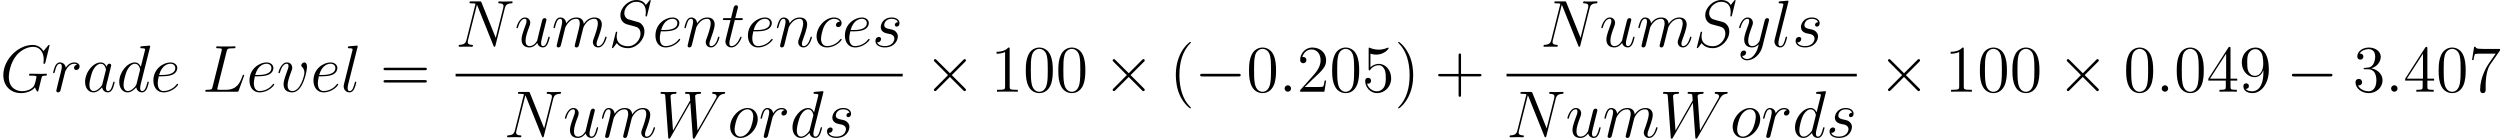
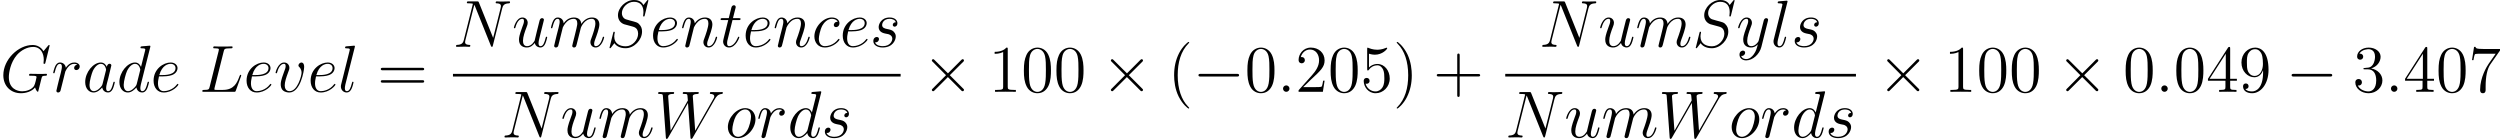
- <svg xmlns="http://www.w3.org/2000/svg" xmlns:xlink="http://www.w3.org/1999/xlink" version="1.1" width="508.344pt" height="28.2pt" viewBox="-.239 -.282 508.344 28.2">
+ <svg xmlns="http://www.w3.org/2000/svg" xmlns:xlink="http://www.w3.org/1999/xlink" version="1.1" width="507.688pt" height="28.2pt" viewBox="-.239 -.227 507.688 28.2">
  <defs>
    <path id="g0-0" d="M7.878-2.75C8.082-2.75 8.297-2.75 8.297-2.989S8.082-3.228 7.878-3.228H1.411C1.207-3.228 .992-3.228 .992-2.989S1.207-2.75 1.411-2.75H7.878Z" />
    <path id="g0-2" d="M4.651-3.324L2.26-5.703C2.116-5.846 2.092-5.87 1.997-5.87C1.877-5.87 1.757-5.762 1.757-5.631C1.757-5.547 1.781-5.523 1.913-5.392L4.304-2.989L1.913-.586C1.781-.454 1.757-.43 1.757-.347C1.757-.215 1.877-.108 1.997-.108C2.092-.108 2.116-.132 2.26-.275L4.639-2.654L7.113-.179C7.137-.167 7.221-.108 7.293-.108C7.436-.108 7.532-.215 7.532-.347C7.532-.371 7.532-.418 7.496-.478C7.484-.502 5.583-2.379 4.985-2.989L7.173-5.177C7.233-5.248 7.412-5.404 7.472-5.475C7.484-5.499 7.532-5.547 7.532-5.631C7.532-5.762 7.436-5.87 7.293-5.87C7.197-5.87 7.149-5.822 7.018-5.691L4.651-3.324Z" />
    <path id="g2-40" d="M3.885 2.905C3.885 2.869 3.885 2.845 3.682 2.642C2.487 1.435 1.817-.538 1.817-2.977C1.817-5.296 2.379-7.293 3.766-8.703C3.885-8.811 3.885-8.835 3.885-8.871C3.885-8.942 3.826-8.966 3.778-8.966C3.622-8.966 2.642-8.106 2.056-6.934C1.447-5.727 1.172-4.447 1.172-2.977C1.172-1.913 1.339-.49 1.961 .789C2.666 2.224 3.646 3.001 3.778 3.001C3.826 3.001 3.885 2.977 3.885 2.905Z" />
    <path id="g2-41" d="M3.371-2.977C3.371-3.885 3.252-5.368 2.582-6.755C1.877-8.189 .897-8.966 .765-8.966C.717-8.966 .658-8.942 .658-8.871C.658-8.835 .658-8.811 .861-8.608C2.056-7.4 2.726-5.428 2.726-2.989C2.726-.669 2.164 1.327 .777 2.738C.658 2.845 .658 2.869 .658 2.905C.658 2.977 .717 3.001 .765 3.001C.921 3.001 1.901 2.14 2.487 .968C3.096-.251 3.371-1.542 3.371-2.977Z" />
    <path id="g2-43" d="M4.77-2.762H8.07C8.237-2.762 8.452-2.762 8.452-2.977C8.452-3.204 8.249-3.204 8.07-3.204H4.77V-6.504C4.77-6.671 4.77-6.886 4.555-6.886C4.328-6.886 4.328-6.683 4.328-6.504V-3.204H1.028C.861-3.204 .646-3.204 .646-2.989C.646-2.762 .849-2.762 1.028-2.762H4.328V.538C4.328 .705 4.328 .921 4.543 .921C4.77 .921 4.77 .717 4.77 .538V-2.762Z" />
    <path id="g2-48" d="M5.356-3.826C5.356-4.818 5.296-5.786 4.866-6.695C4.376-7.687 3.515-7.95 2.929-7.95C2.236-7.95 1.387-7.603 .944-6.611C.61-5.858 .49-5.117 .49-3.826C.49-2.666 .574-1.793 1.004-.944C1.47-.036 2.295 .251 2.917 .251C3.957 .251 4.555-.371 4.902-1.064C5.332-1.961 5.356-3.132 5.356-3.826ZM2.917 .012C2.534 .012 1.757-.203 1.53-1.506C1.399-2.224 1.399-3.132 1.399-3.969C1.399-4.949 1.399-5.834 1.59-6.539C1.793-7.34 2.403-7.711 2.917-7.711C3.371-7.711 4.065-7.436 4.292-6.408C4.447-5.727 4.447-4.782 4.447-3.969C4.447-3.168 4.447-2.26 4.316-1.53C4.089-.215 3.335 .012 2.917 .012Z" />
    <path id="g2-49" d="M3.443-7.663C3.443-7.938 3.443-7.95 3.204-7.95C2.917-7.627 2.319-7.185 1.088-7.185V-6.838C1.363-6.838 1.961-6.838 2.618-7.149V-.921C2.618-.49 2.582-.347 1.53-.347H1.16V0C1.482-.024 2.642-.024 3.037-.024S4.579-.024 4.902 0V-.347H4.531C3.479-.347 3.443-.49 3.443-.921V-7.663Z" />
    <path id="g2-50" d="M5.26-2.008H4.997C4.961-1.805 4.866-1.148 4.746-.956C4.663-.849 3.981-.849 3.622-.849H1.411C1.733-1.124 2.463-1.889 2.774-2.176C4.591-3.85 5.26-4.471 5.26-5.655C5.26-7.03 4.172-7.95 2.786-7.95S.586-6.767 .586-5.738C.586-5.129 1.112-5.129 1.148-5.129C1.399-5.129 1.71-5.308 1.71-5.691C1.71-6.025 1.482-6.253 1.148-6.253C1.04-6.253 1.016-6.253 .98-6.241C1.207-7.054 1.853-7.603 2.63-7.603C3.646-7.603 4.268-6.755 4.268-5.655C4.268-4.639 3.682-3.754 3.001-2.989L.586-.287V0H4.949L5.26-2.008Z" />
    <path id="g2-51" d="M2.2-4.292C1.997-4.28 1.949-4.268 1.949-4.16C1.949-4.041 2.008-4.041 2.224-4.041H2.774C3.79-4.041 4.244-3.204 4.244-2.056C4.244-.49 3.431-.072 2.845-.072C2.271-.072 1.291-.347 .944-1.136C1.327-1.076 1.674-1.291 1.674-1.722C1.674-2.068 1.423-2.307 1.088-2.307C.801-2.307 .49-2.14 .49-1.686C.49-.622 1.554 .251 2.881 .251C4.304 .251 5.356-.837 5.356-2.044C5.356-3.144 4.471-4.005 3.324-4.208C4.364-4.507 5.033-5.38 5.033-6.312C5.033-7.257 4.053-7.95 2.893-7.95C1.698-7.95 .813-7.221 .813-6.348C.813-5.87 1.184-5.774 1.363-5.774C1.614-5.774 1.901-5.954 1.901-6.312C1.901-6.695 1.614-6.862 1.351-6.862C1.279-6.862 1.255-6.862 1.219-6.85C1.674-7.663 2.798-7.663 2.857-7.663C3.252-7.663 4.029-7.484 4.029-6.312C4.029-6.085 3.993-5.416 3.646-4.902C3.288-4.376 2.881-4.34 2.558-4.328L2.2-4.292Z" />
    <path id="g2-52" d="M4.316-7.783C4.316-8.01 4.316-8.07 4.148-8.07C4.053-8.07 4.017-8.07 3.921-7.926L.323-2.343V-1.997H3.467V-.909C3.467-.466 3.443-.347 2.57-.347H2.331V0C2.606-.024 3.551-.024 3.885-.024S5.177-.024 5.452 0V-.347H5.212C4.352-.347 4.316-.466 4.316-.909V-1.997H5.523V-2.343H4.316V-7.783ZM3.527-6.85V-2.343H.622L3.527-6.85Z" />
    <path id="g2-53" d="M1.53-6.85C2.044-6.683 2.463-6.671 2.594-6.671C3.945-6.671 4.806-7.663 4.806-7.831C4.806-7.878 4.782-7.938 4.71-7.938C4.686-7.938 4.663-7.938 4.555-7.89C3.885-7.603 3.312-7.568 3.001-7.568C2.212-7.568 1.65-7.807 1.423-7.902C1.339-7.938 1.315-7.938 1.303-7.938C1.207-7.938 1.207-7.867 1.207-7.675V-4.125C1.207-3.909 1.207-3.838 1.351-3.838C1.411-3.838 1.423-3.85 1.542-3.993C1.877-4.483 2.439-4.77 3.037-4.77C3.67-4.77 3.981-4.184 4.077-3.981C4.28-3.515 4.292-2.929 4.292-2.475S4.292-1.339 3.957-.801C3.694-.371 3.228-.072 2.702-.072C1.913-.072 1.136-.61 .921-1.482C.98-1.459 1.052-1.447 1.112-1.447C1.315-1.447 1.638-1.566 1.638-1.973C1.638-2.307 1.411-2.499 1.112-2.499C.897-2.499 .586-2.391 .586-1.925C.586-.909 1.399 .251 2.726 .251C4.077 .251 5.26-.885 5.26-2.403C5.26-3.826 4.304-5.009 3.049-5.009C2.367-5.009 1.841-4.71 1.53-4.376V-6.85Z" />
    <path id="g2-55" d="M5.679-7.424V-7.699H2.798C1.351-7.699 1.327-7.855 1.279-8.082H1.016L.646-5.691H.909C.944-5.906 1.052-6.647 1.207-6.779C1.303-6.85 2.2-6.85 2.367-6.85H4.902L3.634-5.033C3.312-4.567 2.104-2.606 2.104-.359C2.104-.227 2.104 .251 2.594 .251C3.096 .251 3.096-.215 3.096-.371V-.968C3.096-2.75 3.383-4.136 3.945-4.937L5.679-7.424Z" />
    <path id="g2-57" d="M4.376-3.479C4.376-.658 3.12-.072 2.403-.072C2.116-.072 1.482-.108 1.184-.526H1.255C1.339-.502 1.769-.574 1.769-1.016C1.769-1.279 1.59-1.506 1.279-1.506S.777-1.303 .777-.992C.777-.251 1.375 .251 2.415 .251C3.909 .251 5.356-1.339 5.356-3.933C5.356-7.149 4.017-7.95 2.965-7.95C1.65-7.95 .49-6.85 .49-5.272S1.602-2.618 2.798-2.618C3.682-2.618 4.136-3.264 4.376-3.873V-3.479ZM2.845-2.857C2.092-2.857 1.769-3.467 1.662-3.694C1.47-4.148 1.47-4.722 1.47-5.26C1.47-5.93 1.47-6.504 1.781-6.994C1.997-7.317 2.319-7.663 2.965-7.663C3.646-7.663 3.993-7.066 4.113-6.791C4.352-6.205 4.352-5.189 4.352-5.009C4.352-4.005 3.897-2.857 2.845-2.857Z" />
    <path id="g2-61" d="M8.07-3.873C8.237-3.873 8.452-3.873 8.452-4.089C8.452-4.316 8.249-4.316 8.07-4.316H1.028C.861-4.316 .646-4.316 .646-4.101C.646-3.873 .849-3.873 1.028-3.873H8.07ZM8.07-1.65C8.237-1.65 8.452-1.65 8.452-1.865C8.452-2.092 8.249-2.092 8.07-2.092H1.028C.861-2.092 .646-2.092 .646-1.877C.646-1.65 .849-1.65 1.028-1.65H8.07Z" />
    <path id="g1-58" d="M2.2-.574C2.2-.921 1.913-1.16 1.626-1.16C1.279-1.16 1.04-.873 1.04-.586C1.04-.239 1.327 0 1.614 0C1.961 0 2.2-.287 2.2-.574Z" />
    <path id="g1-71" d="M8.919-8.309C8.919-8.416 8.835-8.416 8.811-8.416S8.739-8.416 8.644-8.297L7.819-7.305C7.759-7.4 7.52-7.819 7.054-8.094C6.539-8.416 6.025-8.416 5.846-8.416C3.288-8.416 .598-5.81 .598-2.989C.598-1.016 1.961 .251 3.754 .251C4.615 .251 5.703-.036 6.3-.789C6.432-.335 6.695-.012 6.779-.012C6.838-.012 6.85-.048 6.862-.048C6.874-.072 6.97-.49 7.03-.705L7.221-1.47C7.317-1.865 7.364-2.032 7.448-2.391C7.568-2.845 7.592-2.881 8.249-2.893C8.297-2.893 8.44-2.893 8.44-3.12C8.44-3.24 8.321-3.24 8.285-3.24C8.082-3.24 7.855-3.216 7.639-3.216H6.994C6.492-3.216 5.966-3.24 5.475-3.24C5.368-3.24 5.224-3.24 5.224-3.025C5.224-2.905 5.32-2.905 5.32-2.893H5.619C6.563-2.893 6.563-2.798 6.563-2.618C6.563-2.606 6.336-1.399 6.109-1.04C5.655-.371 4.71-.096 4.005-.096C3.084-.096 1.59-.574 1.59-2.642C1.59-3.443 1.877-5.272 3.037-6.623C3.79-7.484 4.902-8.07 5.954-8.07C7.364-8.07 7.867-6.862 7.867-5.762C7.867-5.571 7.819-5.308 7.819-5.141C7.819-5.033 7.938-5.033 7.974-5.033C8.106-5.033 8.118-5.045 8.165-5.26L8.919-8.309Z" />
    <path id="g1-76" d="M4.388-7.245C4.495-7.699 4.531-7.819 5.583-7.819C5.906-7.819 5.99-7.819 5.99-8.046C5.99-8.165 5.858-8.165 5.81-8.165C5.571-8.165 5.296-8.141 5.057-8.141H3.455C3.228-8.141 2.965-8.165 2.738-8.165C2.642-8.165 2.511-8.165 2.511-7.938C2.511-7.819 2.618-7.819 2.798-7.819C3.527-7.819 3.527-7.723 3.527-7.592C3.527-7.568 3.527-7.496 3.479-7.317L1.865-.885C1.757-.466 1.733-.347 .897-.347C.669-.347 .55-.347 .55-.132C.55 0 .622 0 .861 0H6.217C6.48 0 6.492-.012 6.575-.227L7.496-2.774C7.52-2.833 7.544-2.905 7.544-2.941C7.544-3.013 7.484-3.061 7.424-3.061C7.412-3.061 7.352-3.061 7.329-3.013C7.305-3.001 7.305-2.977 7.209-2.75C6.826-1.698 6.288-.347 4.268-.347H3.12C2.953-.347 2.929-.347 2.857-.359C2.726-.371 2.714-.395 2.714-.49C2.714-.574 2.738-.646 2.762-.753L4.388-7.245Z" />
    <path id="g1-78" d="M8.847-6.91C8.978-7.424 9.17-7.783 10.078-7.819C10.114-7.819 10.258-7.831 10.258-8.034C10.258-8.165 10.15-8.165 10.102-8.165C9.863-8.165 9.253-8.141 9.014-8.141H8.44C8.273-8.141 8.058-8.165 7.89-8.165C7.819-8.165 7.675-8.165 7.675-7.938C7.675-7.819 7.771-7.819 7.855-7.819C8.572-7.795 8.62-7.52 8.62-7.305C8.62-7.197 8.608-7.161 8.572-6.994L7.221-1.602L4.663-7.962C4.579-8.153 4.567-8.165 4.304-8.165H2.845C2.606-8.165 2.499-8.165 2.499-7.938C2.499-7.819 2.582-7.819 2.809-7.819C2.869-7.819 3.575-7.819 3.575-7.711C3.575-7.687 3.551-7.592 3.539-7.556L1.949-1.219C1.805-.634 1.518-.383 .729-.347C.669-.347 .55-.335 .55-.12C.55 0 .669 0 .705 0C.944 0 1.554-.024 1.793-.024H2.367C2.534-.024 2.738 0 2.905 0C2.989 0 3.12 0 3.12-.227C3.12-.335 3.001-.347 2.953-.347C2.558-.359 2.176-.43 2.176-.861C2.176-.956 2.2-1.064 2.224-1.16L3.838-7.556C3.909-7.436 3.909-7.412 3.957-7.305L6.802-.215C6.862-.072 6.886 0 6.994 0C7.113 0 7.125-.036 7.173-.239L8.847-6.91Z" />
    <path id="g1-83" d="M7.592-8.309C7.592-8.416 7.508-8.416 7.484-8.416C7.436-8.416 7.424-8.404 7.281-8.225C7.209-8.141 6.719-7.52 6.707-7.508C6.312-8.285 5.523-8.416 5.021-8.416C3.503-8.416 2.128-7.03 2.128-5.679C2.128-4.782 2.666-4.256 3.252-4.053C3.383-4.005 4.089-3.814 4.447-3.73C5.057-3.563 5.212-3.515 5.464-3.252C5.511-3.192 5.75-2.917 5.75-2.355C5.75-1.243 4.722-.096 3.527-.096C2.546-.096 1.459-.514 1.459-1.853C1.459-2.08 1.506-2.367 1.542-2.487C1.542-2.523 1.554-2.582 1.554-2.606C1.554-2.654 1.53-2.714 1.435-2.714C1.327-2.714 1.315-2.69 1.267-2.487L.658-.036C.658-.024 .61 .132 .61 .143C.61 .251 .705 .251 .729 .251C.777 .251 .789 .239 .933 .06L1.482-.658C1.769-.227 2.391 .251 3.503 .251C5.045 .251 6.456-1.243 6.456-2.738C6.456-3.24 6.336-3.682 5.882-4.125C5.631-4.376 5.416-4.435 4.316-4.722C3.515-4.937 3.407-4.973 3.192-5.165C2.989-5.368 2.833-5.655 2.833-6.061C2.833-7.066 3.85-8.094 4.985-8.094C6.157-8.094 6.707-7.376 6.707-6.241C6.707-5.93 6.647-5.607 6.647-5.559C6.647-5.452 6.743-5.452 6.779-5.452C6.886-5.452 6.898-5.487 6.946-5.679L7.592-8.309Z" />
    <path id="g1-87" d="M10.796-6.838C11.07-7.305 11.333-7.747 12.051-7.819C12.158-7.831 12.266-7.843 12.266-8.034C12.266-8.165 12.158-8.165 12.123-8.165C12.099-8.165 12.015-8.141 11.226-8.141C10.867-8.141 10.497-8.165 10.15-8.165C10.078-8.165 9.935-8.165 9.935-7.938C9.935-7.831 10.03-7.819 10.102-7.819C10.341-7.807 10.724-7.735 10.724-7.364C10.724-7.209 10.676-7.125 10.556-6.922L7.293-1.207L6.862-7.436C6.862-7.58 6.994-7.807 7.663-7.819C7.819-7.819 7.938-7.819 7.938-8.046C7.938-8.165 7.819-8.165 7.759-8.165C7.34-8.165 6.898-8.141 6.468-8.141H5.846C5.667-8.141 5.452-8.165 5.272-8.165C5.2-8.165 5.057-8.165 5.057-7.938C5.057-7.819 5.141-7.819 5.344-7.819C5.894-7.819 5.894-7.807 5.942-7.077L5.978-6.647L2.881-1.207L2.439-7.376C2.439-7.508 2.439-7.807 3.252-7.819C3.383-7.819 3.515-7.819 3.515-8.034C3.515-8.165 3.407-8.165 3.335-8.165C2.917-8.165 2.475-8.141 2.044-8.141H1.423C1.243-8.141 1.028-8.165 .849-8.165C.777-8.165 .634-8.165 .634-7.938C.634-7.819 .729-7.819 .897-7.819C1.459-7.819 1.47-7.747 1.494-7.364L2.02-.024C2.032 .179 2.044 .251 2.188 .251C2.307 .251 2.331 .203 2.439 .024L6.001-6.205L6.444-.024C6.456 .179 6.468 .251 6.611 .251C6.731 .251 6.767 .191 6.862 .024L10.796-6.838Z" />
    <path id="g1-97" d="M3.599-1.423C3.539-1.219 3.539-1.196 3.371-.968C3.108-.634 2.582-.12 2.02-.12C1.53-.12 1.255-.562 1.255-1.267C1.255-1.925 1.626-3.264 1.853-3.766C2.26-4.603 2.821-5.033 3.288-5.033C4.077-5.033 4.232-4.053 4.232-3.957C4.232-3.945 4.196-3.79 4.184-3.766L3.599-1.423ZM4.364-4.483C4.232-4.794 3.909-5.272 3.288-5.272C1.937-5.272 .478-3.527 .478-1.757C.478-.574 1.172 .12 1.985 .12C2.642 .12 3.204-.395 3.539-.789C3.658-.084 4.22 .12 4.579 .12S5.224-.096 5.44-.526C5.631-.933 5.798-1.662 5.798-1.71C5.798-1.769 5.75-1.817 5.679-1.817C5.571-1.817 5.559-1.757 5.511-1.578C5.332-.873 5.105-.12 4.615-.12C4.268-.12 4.244-.43 4.244-.669C4.244-.944 4.28-1.076 4.388-1.542C4.471-1.841 4.531-2.104 4.627-2.451C5.069-4.244 5.177-4.674 5.177-4.746C5.177-4.914 5.045-5.045 4.866-5.045C4.483-5.045 4.388-4.627 4.364-4.483Z" />
    <path id="g1-99" d="M4.674-4.495C4.447-4.495 4.34-4.495 4.172-4.352C4.101-4.292 3.969-4.113 3.969-3.921C3.969-3.682 4.148-3.539 4.376-3.539C4.663-3.539 4.985-3.778 4.985-4.256C4.985-4.83 4.435-5.272 3.61-5.272C2.044-5.272 .478-3.563 .478-1.865C.478-.825 1.124 .12 2.343 .12C3.969 .12 4.997-1.148 4.997-1.303C4.997-1.375 4.926-1.435 4.878-1.435C4.842-1.435 4.83-1.423 4.722-1.315C3.957-.299 2.821-.12 2.367-.12C1.542-.12 1.279-.837 1.279-1.435C1.279-1.853 1.482-3.013 1.913-3.826C2.224-4.388 2.869-5.033 3.622-5.033C3.778-5.033 4.435-5.009 4.674-4.495Z" />
    <path id="g1-100" d="M6.013-7.998C6.025-8.046 6.049-8.118 6.049-8.177C6.049-8.297 5.93-8.297 5.906-8.297C5.894-8.297 5.308-8.249 5.248-8.237C5.045-8.225 4.866-8.201 4.651-8.189C4.352-8.165 4.268-8.153 4.268-7.938C4.268-7.819 4.364-7.819 4.531-7.819C5.117-7.819 5.129-7.711 5.129-7.592C5.129-7.52 5.105-7.424 5.093-7.388L4.364-4.483C4.232-4.794 3.909-5.272 3.288-5.272C1.937-5.272 .478-3.527 .478-1.757C.478-.574 1.172 .12 1.985 .12C2.642 .12 3.204-.395 3.539-.789C3.658-.084 4.22 .12 4.579 .12S5.224-.096 5.44-.526C5.631-.933 5.798-1.662 5.798-1.71C5.798-1.769 5.75-1.817 5.679-1.817C5.571-1.817 5.559-1.757 5.511-1.578C5.332-.873 5.105-.12 4.615-.12C4.268-.12 4.244-.43 4.244-.669C4.244-.717 4.244-.968 4.328-1.303L6.013-7.998ZM3.599-1.423C3.539-1.219 3.539-1.196 3.371-.968C3.108-.634 2.582-.12 2.02-.12C1.53-.12 1.255-.562 1.255-1.267C1.255-1.925 1.626-3.264 1.853-3.766C2.26-4.603 2.821-5.033 3.288-5.033C4.077-5.033 4.232-4.053 4.232-3.957C4.232-3.945 4.196-3.79 4.184-3.766L3.599-1.423Z" />
    <path id="g1-101" d="M2.14-2.774C2.463-2.774 3.276-2.798 3.85-3.013C4.758-3.359 4.842-4.053 4.842-4.268C4.842-4.794 4.388-5.272 3.599-5.272C2.343-5.272 .538-4.136 .538-2.008C.538-.753 1.255 .12 2.343 .12C3.969 .12 4.997-1.148 4.997-1.303C4.997-1.375 4.926-1.435 4.878-1.435C4.842-1.435 4.83-1.423 4.722-1.315C3.957-.299 2.821-.12 2.367-.12C1.686-.12 1.327-.658 1.327-1.542C1.327-1.71 1.327-2.008 1.506-2.774H2.14ZM1.566-3.013C2.08-4.854 3.216-5.033 3.599-5.033C4.125-5.033 4.483-4.722 4.483-4.268C4.483-3.013 2.57-3.013 2.068-3.013H1.566Z" />
    <path id="g1-108" d="M3.037-7.998C3.049-8.046 3.072-8.118 3.072-8.177C3.072-8.297 2.953-8.297 2.929-8.297C2.917-8.297 2.487-8.261 2.271-8.237C2.068-8.225 1.889-8.201 1.674-8.189C1.387-8.165 1.303-8.153 1.303-7.938C1.303-7.819 1.423-7.819 1.542-7.819C2.152-7.819 2.152-7.711 2.152-7.592C2.152-7.544 2.152-7.52 2.092-7.305L.61-1.375C.574-1.243 .55-1.148 .55-.956C.55-.359 .992 .12 1.602 .12C1.997 .12 2.26-.143 2.451-.514C2.654-.909 2.821-1.662 2.821-1.71C2.821-1.769 2.774-1.817 2.702-1.817C2.594-1.817 2.582-1.757 2.534-1.578C2.319-.753 2.104-.12 1.626-.12C1.267-.12 1.267-.502 1.267-.669C1.267-.717 1.267-.968 1.351-1.303L3.037-7.998Z" />
    <path id="g1-109" d="M2.463-3.503C2.487-3.575 2.786-4.172 3.228-4.555C3.539-4.842 3.945-5.033 4.411-5.033C4.89-5.033 5.057-4.674 5.057-4.196C5.057-4.125 5.057-3.885 4.914-3.324L4.615-2.092C4.519-1.733 4.292-.849 4.268-.717C4.22-.538 4.148-.227 4.148-.179C4.148-.012 4.28 .12 4.459 .12C4.818 .12 4.878-.155 4.985-.586L5.703-3.443C5.727-3.539 6.348-5.033 7.663-5.033C8.141-5.033 8.309-4.674 8.309-4.196C8.309-3.527 7.843-2.224 7.58-1.506C7.472-1.219 7.412-1.064 7.412-.849C7.412-.311 7.783 .12 8.357 .12C9.468 .12 9.887-1.638 9.887-1.71C9.887-1.769 9.839-1.817 9.767-1.817C9.66-1.817 9.648-1.781 9.588-1.578C9.313-.622 8.871-.12 8.393-.12C8.273-.12 8.082-.132 8.082-.514C8.082-.825 8.225-1.207 8.273-1.339C8.488-1.913 9.026-3.324 9.026-4.017C9.026-4.734 8.608-5.272 7.699-5.272C6.898-5.272 6.253-4.818 5.774-4.113C5.738-4.758 5.344-5.272 4.447-5.272C3.383-5.272 2.821-4.519 2.606-4.22C2.57-4.902 2.08-5.272 1.554-5.272C1.207-5.272 .933-5.105 .705-4.651C.49-4.22 .323-3.491 .323-3.443S.371-3.335 .454-3.335C.55-3.335 .562-3.347 .634-3.622C.813-4.328 1.04-5.033 1.518-5.033C1.793-5.033 1.889-4.842 1.889-4.483C1.889-4.22 1.769-3.754 1.686-3.383L1.351-2.092C1.303-1.865 1.172-1.327 1.112-1.112C1.028-.801 .897-.239 .897-.179C.897-.012 1.028 .12 1.207 .12C1.351 .12 1.518 .048 1.614-.132C1.638-.191 1.745-.61 1.805-.849L2.068-1.925L2.463-3.503Z" />
    <path id="g1-110" d="M2.463-3.503C2.487-3.575 2.786-4.172 3.228-4.555C3.539-4.842 3.945-5.033 4.411-5.033C4.89-5.033 5.057-4.674 5.057-4.196C5.057-3.515 4.567-2.152 4.328-1.506C4.22-1.219 4.16-1.064 4.16-.849C4.16-.311 4.531 .12 5.105 .12C6.217 .12 6.635-1.638 6.635-1.71C6.635-1.769 6.587-1.817 6.516-1.817C6.408-1.817 6.396-1.781 6.336-1.578C6.061-.598 5.607-.12 5.141-.12C5.021-.12 4.83-.132 4.83-.514C4.83-.813 4.961-1.172 5.033-1.339C5.272-1.997 5.774-3.335 5.774-4.017C5.774-4.734 5.356-5.272 4.447-5.272C3.383-5.272 2.821-4.519 2.606-4.22C2.57-4.902 2.08-5.272 1.554-5.272C1.172-5.272 .909-5.045 .705-4.639C.49-4.208 .323-3.491 .323-3.443S.371-3.335 .454-3.335C.55-3.335 .562-3.347 .634-3.622C.825-4.352 1.04-5.033 1.518-5.033C1.793-5.033 1.889-4.842 1.889-4.483C1.889-4.22 1.769-3.754 1.686-3.383L1.351-2.092C1.303-1.865 1.172-1.327 1.112-1.112C1.028-.801 .897-.239 .897-.179C.897-.012 1.028 .12 1.207 .12C1.351 .12 1.518 .048 1.614-.132C1.638-.191 1.745-.61 1.805-.849L2.068-1.925L2.463-3.503Z" />
    <path id="g1-111" d="M5.452-3.288C5.452-4.423 4.71-5.272 3.622-5.272C2.044-5.272 .49-3.551 .49-1.865C.49-.729 1.231 .12 2.319 .12C3.909 .12 5.452-1.602 5.452-3.288ZM2.331-.12C1.733-.12 1.291-.598 1.291-1.435C1.291-1.985 1.578-3.204 1.913-3.802C2.451-4.722 3.12-5.033 3.61-5.033C4.196-5.033 4.651-4.555 4.651-3.718C4.651-3.24 4.4-1.961 3.945-1.231C3.455-.43 2.798-.12 2.331-.12Z" />
    <path id="g1-114" d="M4.651-4.89C4.28-4.818 4.089-4.555 4.089-4.292C4.089-4.005 4.316-3.909 4.483-3.909C4.818-3.909 5.093-4.196 5.093-4.555C5.093-4.937 4.722-5.272 4.125-5.272C3.646-5.272 3.096-5.057 2.594-4.328C2.511-4.961 2.032-5.272 1.554-5.272C1.088-5.272 .849-4.914 .705-4.651C.502-4.22 .323-3.503 .323-3.443C.323-3.395 .371-3.335 .454-3.335C.55-3.335 .562-3.347 .634-3.622C.813-4.34 1.04-5.033 1.518-5.033C1.805-5.033 1.889-4.83 1.889-4.483C1.889-4.22 1.769-3.754 1.686-3.383L1.351-2.092C1.303-1.865 1.172-1.327 1.112-1.112C1.028-.801 .897-.239 .897-.179C.897-.012 1.028 .12 1.207 .12C1.339 .12 1.566 .036 1.638-.203C1.674-.299 2.116-2.104 2.188-2.379C2.248-2.642 2.319-2.893 2.379-3.156C2.427-3.324 2.475-3.515 2.511-3.67C2.546-3.778 2.869-4.364 3.168-4.627C3.312-4.758 3.622-5.033 4.113-5.033C4.304-5.033 4.495-4.997 4.651-4.89Z" />
    <path id="g1-115" d="M2.726-2.391C2.929-2.355 3.252-2.283 3.324-2.271C3.479-2.224 4.017-2.032 4.017-1.459C4.017-1.088 3.682-.12 2.295-.12C2.044-.12 1.148-.155 .909-.813C1.387-.753 1.626-1.124 1.626-1.387C1.626-1.638 1.459-1.769 1.219-1.769C.956-1.769 .61-1.566 .61-1.028C.61-.323 1.327 .12 2.283 .12C4.101 .12 4.639-1.219 4.639-1.841C4.639-2.02 4.639-2.355 4.256-2.738C3.957-3.025 3.67-3.084 3.025-3.216C2.702-3.288 2.188-3.395 2.188-3.933C2.188-4.172 2.403-5.033 3.539-5.033C4.041-5.033 4.531-4.842 4.651-4.411C4.125-4.411 4.101-3.957 4.101-3.945C4.101-3.694 4.328-3.622 4.435-3.622C4.603-3.622 4.937-3.754 4.937-4.256S4.483-5.272 3.551-5.272C1.985-5.272 1.566-4.041 1.566-3.551C1.566-2.642 2.451-2.451 2.726-2.391Z" />
    <path id="g1-116" d="M2.403-4.806H3.503C3.73-4.806 3.85-4.806 3.85-5.021C3.85-5.153 3.778-5.153 3.539-5.153H2.487L2.929-6.898C2.977-7.066 2.977-7.089 2.977-7.173C2.977-7.364 2.821-7.472 2.666-7.472C2.57-7.472 2.295-7.436 2.2-7.054L1.733-5.153H.61C.371-5.153 .263-5.153 .263-4.926C.263-4.806 .347-4.806 .574-4.806H1.638L.849-1.65C.753-1.231 .717-1.112 .717-.956C.717-.395 1.112 .12 1.781 .12C2.989 .12 3.634-1.626 3.634-1.71C3.634-1.781 3.587-1.817 3.515-1.817C3.491-1.817 3.443-1.817 3.419-1.769C3.407-1.757 3.395-1.745 3.312-1.554C3.061-.956 2.511-.12 1.817-.12C1.459-.12 1.435-.418 1.435-.681C1.435-.693 1.435-.921 1.47-1.064L2.403-4.806Z" />
    <path id="g1-117" d="M4.077-.693C4.232-.024 4.806 .12 5.093 .12C5.475 .12 5.762-.132 5.954-.538C6.157-.968 6.312-1.674 6.312-1.71C6.312-1.769 6.265-1.817 6.193-1.817C6.085-1.817 6.073-1.757 6.025-1.578C5.81-.753 5.595-.12 5.117-.12C4.758-.12 4.758-.514 4.758-.669C4.758-.944 4.794-1.064 4.914-1.566C4.997-1.889 5.081-2.212 5.153-2.546L5.643-4.495C5.727-4.794 5.727-4.818 5.727-4.854C5.727-5.033 5.583-5.153 5.404-5.153C5.057-5.153 4.973-4.854 4.902-4.555C4.782-4.089 4.136-1.518 4.053-1.1C4.041-1.1 3.575-.12 2.702-.12C2.08-.12 1.961-.658 1.961-1.1C1.961-1.781 2.295-2.738 2.606-3.539C2.75-3.921 2.809-4.077 2.809-4.316C2.809-4.83 2.439-5.272 1.865-5.272C.765-5.272 .323-3.539 .323-3.443C.323-3.395 .371-3.335 .454-3.335C.562-3.335 .574-3.383 .622-3.551C.909-4.579 1.375-5.033 1.829-5.033C1.949-5.033 2.14-5.021 2.14-4.639C2.14-4.328 2.008-3.981 1.829-3.527C1.303-2.104 1.243-1.65 1.243-1.291C1.243-.072 2.164 .12 2.654 .12C3.419 .12 3.838-.406 4.077-.693Z" />
    <path id="g1-118" d="M5.464-4.471C5.464-5.224 5.081-5.272 4.985-5.272C4.698-5.272 4.435-4.985 4.435-4.746C4.435-4.603 4.519-4.519 4.567-4.471C4.686-4.364 4.997-4.041 4.997-3.419C4.997-2.917 4.28-.12 2.845-.12C2.116-.12 1.973-.729 1.973-1.172C1.973-1.769 2.248-2.606 2.57-3.467C2.762-3.957 2.809-4.077 2.809-4.316C2.809-4.818 2.451-5.272 1.865-5.272C.765-5.272 .323-3.539 .323-3.443C.323-3.395 .371-3.335 .454-3.335C.562-3.335 .574-3.383 .622-3.551C.909-4.579 1.375-5.033 1.829-5.033C1.937-5.033 2.14-5.033 2.14-4.639C2.14-4.328 2.008-3.981 1.829-3.527C1.255-1.997 1.255-1.626 1.255-1.339C1.255-1.076 1.291-.586 1.662-.251C2.092 .12 2.69 .12 2.798 .12C4.782 .12 5.464-3.79 5.464-4.471Z" />
    <path id="g1-121" d="M3.144 1.339C2.821 1.793 2.355 2.2 1.769 2.2C1.626 2.2 1.052 2.176 .873 1.626C.909 1.638 .968 1.638 .992 1.638C1.351 1.638 1.59 1.327 1.59 1.052S1.363 .681 1.184 .681C.992 .681 .574 .825 .574 1.411C.574 2.02 1.088 2.439 1.769 2.439C2.965 2.439 4.172 1.339 4.507 .012L5.679-4.651C5.691-4.71 5.715-4.782 5.715-4.854C5.715-5.033 5.571-5.153 5.392-5.153C5.284-5.153 5.033-5.105 4.937-4.746L4.053-1.231C3.993-1.016 3.993-.992 3.897-.861C3.658-.526 3.264-.12 2.69-.12C2.02-.12 1.961-.777 1.961-1.1C1.961-1.781 2.283-2.702 2.606-3.563C2.738-3.909 2.809-4.077 2.809-4.316C2.809-4.818 2.451-5.272 1.865-5.272C.765-5.272 .323-3.539 .323-3.443C.323-3.395 .371-3.335 .454-3.335C.562-3.335 .574-3.383 .622-3.551C.909-4.555 1.363-5.033 1.829-5.033C1.937-5.033 2.14-5.033 2.14-4.639C2.14-4.328 2.008-3.981 1.829-3.527C1.243-1.961 1.243-1.566 1.243-1.279C1.243-.143 2.056 .12 2.654 .12C3.001 .12 3.431 .012 3.85-.43L3.862-.418C3.682 .287 3.563 .753 3.144 1.339Z" />
  </defs>
-   <g id="page1" transform="matrix(1.13 0 0 1.13 -63.98604 -75.5804)">
-     <use x="56.413" y="83.14" xlink:href="#g1-71" />
-     <use x="65.647" y="83.14" xlink:href="#g1-114" />
-     <use x="71.247" y="83.14" xlink:href="#g1-97" />
-     <use x="77.392" y="83.14" xlink:href="#g1-100" />
-     <use x="83.475" y="83.14" xlink:href="#g1-101" />
-     <use x="92.802" y="83.14" xlink:href="#g1-76" />
-     <use x="100.767" y="83.14" xlink:href="#g1-101" />
-     <use x="106.192" y="83.14" xlink:href="#g1-118" />
-     <use x="112.281" y="83.14" xlink:href="#g1-101" />
-     <use x="117.706" y="83.14" xlink:href="#g1-108" />
-     <use x="124.777" y="83.14" xlink:href="#g2-61" />
-     <use x="138.398" y="75.052" xlink:href="#g1-78" />
-     <use x="149.02" y="75.052" xlink:href="#g1-117" />
-     <use x="155.683" y="75.052" xlink:href="#g1-109" />
-     <use x="165.922" y="75.052" xlink:href="#g1-83" />
-     <use x="173.817" y="75.052" xlink:href="#g1-101" />
-     <use x="179.243" y="75.052" xlink:href="#g1-110" />
-     <use x="186.23" y="75.052" xlink:href="#g1-116" />
-     <use x="190.458" y="75.052" xlink:href="#g1-101" />
-     <use x="195.883" y="75.052" xlink:href="#g1-110" />
-     <use x="202.871" y="75.052" xlink:href="#g1-99" />
-     <use x="207.909" y="75.052" xlink:href="#g1-101" />
-     <use x="213.334" y="75.052" xlink:href="#g1-115" />
-     <rect x="138.398" y="79.912" height=".478" width="80.45" />
-     <use x="147.11" y="91.34" xlink:href="#g1-78" />
-     <use x="157.732" y="91.34" xlink:href="#g1-117" />
-     <use x="164.395" y="91.34" xlink:href="#g1-109" />
-     <use x="174.634" y="91.34" xlink:href="#g1-87" />
-     <use x="187.311" y="91.34" xlink:href="#g1-111" />
-     <use x="192.939" y="91.34" xlink:href="#g1-114" />
-     <use x="198.539" y="91.34" xlink:href="#g1-100" />
-     <use x="204.622" y="91.34" xlink:href="#g1-115" />
-     <use x="222.7" y="83.14" xlink:href="#g0-2" />
-     <use x="234.655" y="83.14" xlink:href="#g2-49" />
-     <use x="240.508" y="83.14" xlink:href="#g2-48" />
-     <use x="246.361" y="83.14" xlink:href="#g2-48" />
-     <use x="254.871" y="83.14" xlink:href="#g0-2" />
-     <use x="266.826" y="83.14" xlink:href="#g2-40" />
-     <use x="271.378" y="83.14" xlink:href="#g0-0" />
-     <use x="280.677" y="83.14" xlink:href="#g2-48" />
-     <use x="286.53" y="83.14" xlink:href="#g1-58" />
-     <use x="289.782" y="83.14" xlink:href="#g2-50" />
-     <use x="295.635" y="83.14" xlink:href="#g2-48" />
-     <use x="301.488" y="83.14" xlink:href="#g2-53" />
-     <use x="307.341" y="83.14" xlink:href="#g2-41" />
-     <use x="314.55" y="83.14" xlink:href="#g2-43" />
-     <use x="333.609" y="75.052" xlink:href="#g1-78" />
-     <use x="344.232" y="75.052" xlink:href="#g1-117" />
-     <use x="350.895" y="75.052" xlink:href="#g1-109" />
-     <use x="361.134" y="75.052" xlink:href="#g1-83" />
-     <use x="369.029" y="75.052" xlink:href="#g1-121" />
-     <use x="375.166" y="75.052" xlink:href="#g1-108" />
-     <use x="378.916" y="75.052" xlink:href="#g1-115" />
-     <rect x="327.506" y="79.912" height=".478" width="63.026" />
-     <use x="327.506" y="91.34" xlink:href="#g1-78" />
-     <use x="338.129" y="91.34" xlink:href="#g1-117" />
-     <use x="344.791" y="91.34" xlink:href="#g1-109" />
-     <use x="355.031" y="91.34" xlink:href="#g1-87" />
-     <use x="367.708" y="91.34" xlink:href="#g1-111" />
-     <use x="373.335" y="91.34" xlink:href="#g1-114" />
-     <use x="378.936" y="91.34" xlink:href="#g1-100" />
-     <use x="385.019" y="91.34" xlink:href="#g1-115" />
-     <use x="394.385" y="83.14" xlink:href="#g0-2" />
-     <use x="406.34" y="83.14" xlink:href="#g2-49" />
-     <use x="412.193" y="83.14" xlink:href="#g2-48" />
-     <use x="418.046" y="83.14" xlink:href="#g2-48" />
-     <use x="426.556" y="83.14" xlink:href="#g0-2" />
-     <use x="438.511" y="83.14" xlink:href="#g2-48" />
-     <use x="444.364" y="83.14" xlink:href="#g1-58" />
-     <use x="447.615" y="83.14" xlink:href="#g2-48" />
-     <use x="453.468" y="83.14" xlink:href="#g2-52" />
-     <use x="459.321" y="83.14" xlink:href="#g2-57" />
-     <use x="467.831" y="83.14" xlink:href="#g0-0" />
-     <use x="479.786" y="83.14" xlink:href="#g2-51" />
-     <use x="485.639" y="83.14" xlink:href="#g1-58" />
-     <use x="488.891" y="83.14" xlink:href="#g2-52" />
-     <use x="494.744" y="83.14" xlink:href="#g2-48" />
-     <use x="500.597" y="83.14" xlink:href="#g2-55" />
+   <g id="page1" transform="matrix(1.13 0 0 1.13 -63.98604 -60.8904)">
+     <use x="56.413" y="70.188" xlink:href="#g1-71" />
+     <use x="65.647" y="70.188" xlink:href="#g1-114" />
+     <use x="71.247" y="70.188" xlink:href="#g1-97" />
+     <use x="77.392" y="70.188" xlink:href="#g1-100" />
+     <use x="83.475" y="70.188" xlink:href="#g1-101" />
+     <use x="92.221" y="70.188" xlink:href="#g1-76" />
+     <use x="100.186" y="70.188" xlink:href="#g1-101" />
+     <use x="105.611" y="70.188" xlink:href="#g1-118" />
+     <use x="111.699" y="70.188" xlink:href="#g1-101" />
+     <use x="117.125" y="70.188" xlink:href="#g1-108" />
+     <use x="124.196" y="70.188" xlink:href="#g2-61" />
+     <use x="137.817" y="62.1" xlink:href="#g1-78" />
+     <use x="148.439" y="62.1" xlink:href="#g1-117" />
+     <use x="155.102" y="62.1" xlink:href="#g1-109" />
+     <use x="165.341" y="62.1" xlink:href="#g1-83" />
+     <use x="173.236" y="62.1" xlink:href="#g1-101" />
+     <use x="178.662" y="62.1" xlink:href="#g1-110" />
+     <use x="185.649" y="62.1" xlink:href="#g1-116" />
+     <use x="189.876" y="62.1" xlink:href="#g1-101" />
+     <use x="195.302" y="62.1" xlink:href="#g1-110" />
+     <use x="202.289" y="62.1" xlink:href="#g1-99" />
+     <use x="207.327" y="62.1" xlink:href="#g1-101" />
+     <use x="212.753" y="62.1" xlink:href="#g1-115" />
+     <rect x="137.817" y="66.96" height=".478" width="80.45" />
+     <use x="146.529" y="78.389" xlink:href="#g1-78" />
+     <use x="157.151" y="78.389" xlink:href="#g1-117" />
+     <use x="163.814" y="78.389" xlink:href="#g1-109" />
+     <use x="174.053" y="78.389" xlink:href="#g1-87" />
+     <use x="186.73" y="78.389" xlink:href="#g1-111" />
+     <use x="192.358" y="78.389" xlink:href="#g1-114" />
+     <use x="197.958" y="78.389" xlink:href="#g1-100" />
+     <use x="204.041" y="78.389" xlink:href="#g1-115" />
+     <use x="222.119" y="70.188" xlink:href="#g0-2" />
+     <use x="234.074" y="70.188" xlink:href="#g2-49" />
+     <use x="239.927" y="70.188" xlink:href="#g2-48" />
+     <use x="245.78" y="70.188" xlink:href="#g2-48" />
+     <use x="254.29" y="70.188" xlink:href="#g0-2" />
+     <use x="266.245" y="70.188" xlink:href="#g2-40" />
+     <use x="270.797" y="70.188" xlink:href="#g0-0" />
+     <use x="280.096" y="70.188" xlink:href="#g2-48" />
+     <use x="285.949" y="70.188" xlink:href="#g1-58" />
+     <use x="289.2" y="70.188" xlink:href="#g2-50" />
+     <use x="295.053" y="70.188" xlink:href="#g2-48" />
+     <use x="300.906" y="70.188" xlink:href="#g2-53" />
+     <use x="306.759" y="70.188" xlink:href="#g2-41" />
+     <use x="313.968" y="70.188" xlink:href="#g2-43" />
+     <use x="333.028" y="62.1" xlink:href="#g1-78" />
+     <use x="343.651" y="62.1" xlink:href="#g1-117" />
+     <use x="350.313" y="62.1" xlink:href="#g1-109" />
+     <use x="360.553" y="62.1" xlink:href="#g1-83" />
+     <use x="368.448" y="62.1" xlink:href="#g1-121" />
+     <use x="374.585" y="62.1" xlink:href="#g1-108" />
+     <use x="378.334" y="62.1" xlink:href="#g1-115" />
+     <rect x="326.925" y="66.96" height=".478" width="63.026" />
+     <use x="326.925" y="78.389" xlink:href="#g1-78" />
+     <use x="337.548" y="78.389" xlink:href="#g1-117" />
+     <use x="344.21" y="78.389" xlink:href="#g1-109" />
+     <use x="354.45" y="78.389" xlink:href="#g1-87" />
+     <use x="367.127" y="78.389" xlink:href="#g1-111" />
+     <use x="372.754" y="78.389" xlink:href="#g1-114" />
+     <use x="378.355" y="78.389" xlink:href="#g1-100" />
+     <use x="384.437" y="78.389" xlink:href="#g1-115" />
+     <use x="393.804" y="70.188" xlink:href="#g0-2" />
+     <use x="405.759" y="70.188" xlink:href="#g2-49" />
+     <use x="411.612" y="70.188" xlink:href="#g2-48" />
+     <use x="417.465" y="70.188" xlink:href="#g2-48" />
+     <use x="425.974" y="70.188" xlink:href="#g0-2" />
+     <use x="437.93" y="70.188" xlink:href="#g2-48" />
+     <use x="443.783" y="70.188" xlink:href="#g1-58" />
+     <use x="447.034" y="70.188" xlink:href="#g2-48" />
+     <use x="452.887" y="70.188" xlink:href="#g2-52" />
+     <use x="458.74" y="70.188" xlink:href="#g2-57" />
+     <use x="467.25" y="70.188" xlink:href="#g0-0" />
+     <use x="479.205" y="70.188" xlink:href="#g2-51" />
+     <use x="485.058" y="70.188" xlink:href="#g1-58" />
+     <use x="488.31" y="70.188" xlink:href="#g2-52" />
+     <use x="494.163" y="70.188" xlink:href="#g2-48" />
+     <use x="500.016" y="70.188" xlink:href="#g2-55" />
  </g>
</svg>
